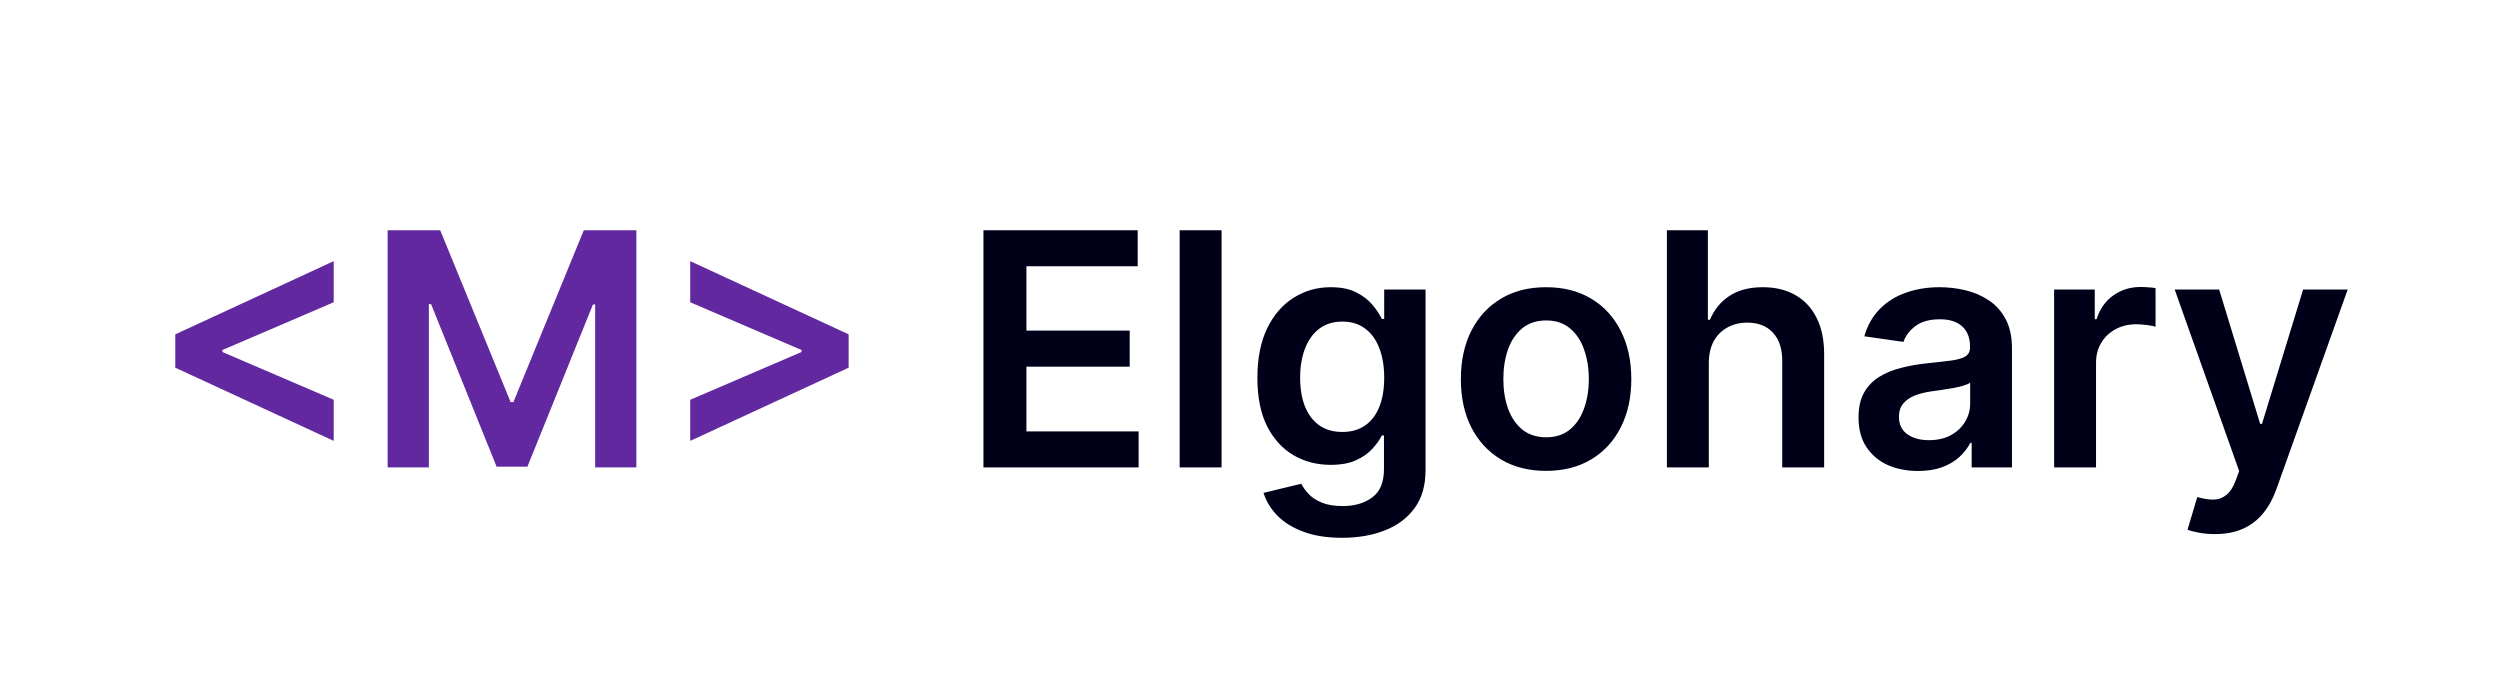
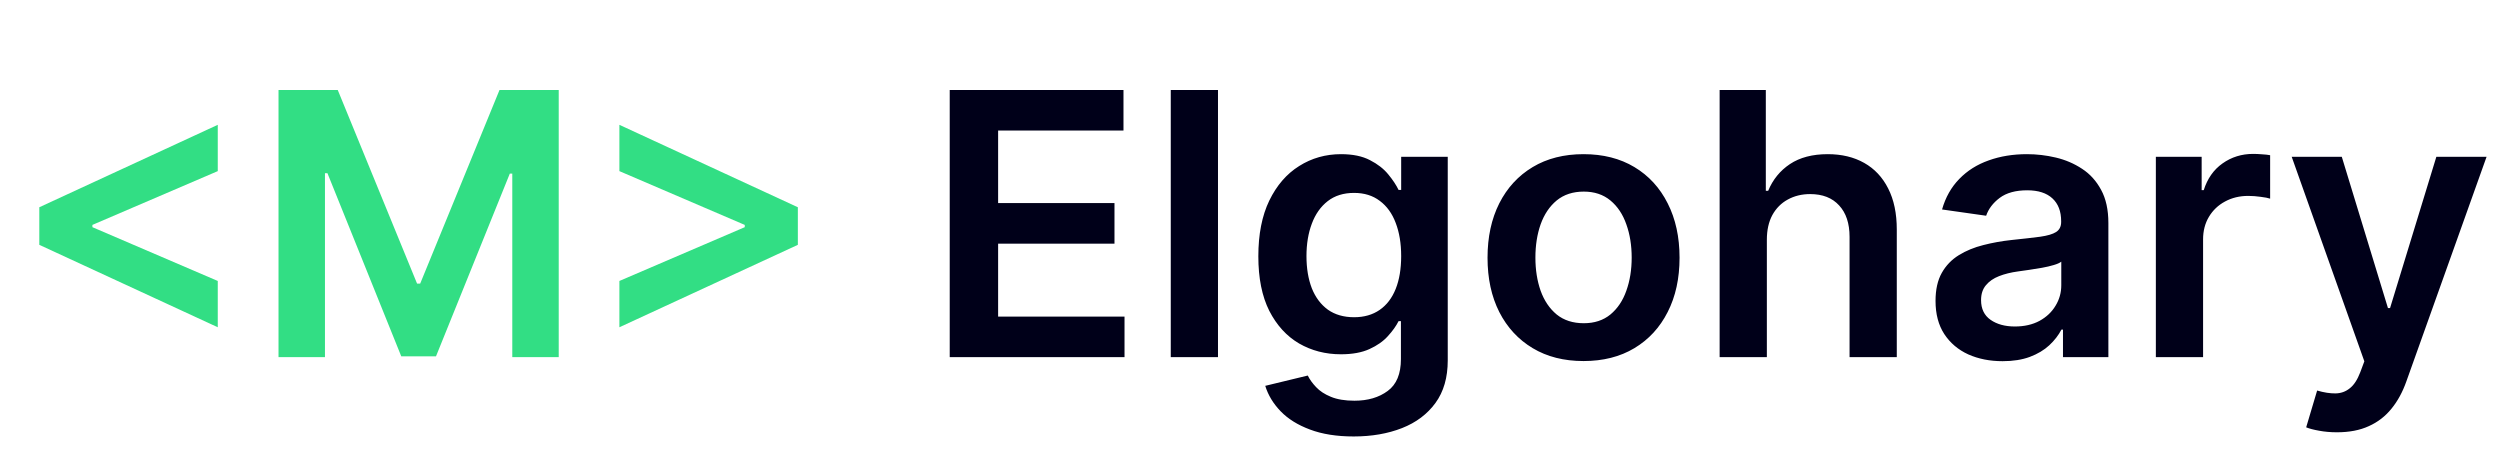
- <svg xmlns="http://www.w3.org/2000/svg" width="230" height="64" viewBox="0 0 230 64" fill="none">
-   <path d="M16.127 33.828V30.759L30.701 24.026V27.808L20.346 32.251L20.463 32.048V32.538L20.346 32.336L30.701 36.779V40.56L16.127 33.828ZM35.663 21.182H40.499L46.977 36.992H47.232L53.709 21.182H58.546V43H54.754V28.011H54.551L48.521 42.936H45.688L39.658 27.979H39.455V43H35.663V21.182ZM78.074 33.828L63.5 40.56V36.779L73.855 32.336L73.738 32.538V32.048L73.855 32.251L63.5 27.808V24.026L78.074 30.759V33.828Z" fill="#61289F" />
-   <path d="M90.477 43V21.182H104.668V24.495H94.43V30.418H103.932V33.732H94.43V39.687H104.753V43H90.477ZM112.386 21.182V43H108.529V21.182H112.386ZM123.468 49.477C122.083 49.477 120.894 49.289 119.899 48.913C118.905 48.543 118.106 48.046 117.502 47.421C116.899 46.796 116.479 46.104 116.245 45.344L119.718 44.502C119.874 44.822 120.102 45.138 120.4 45.45C120.698 45.77 121.1 46.033 121.604 46.239C122.115 46.452 122.758 46.558 123.532 46.558C124.626 46.558 125.531 46.292 126.249 45.759C126.966 45.234 127.325 44.367 127.325 43.16V40.06H127.133C126.934 40.458 126.643 40.866 126.259 41.285C125.883 41.704 125.382 42.056 124.757 42.34C124.139 42.624 123.362 42.766 122.424 42.766C121.167 42.766 120.027 42.471 119.004 41.882C117.989 41.285 117.179 40.397 116.575 39.218C115.979 38.032 115.68 36.548 115.68 34.765C115.68 32.968 115.979 31.452 116.575 30.216C117.179 28.973 117.992 28.032 119.015 27.393C120.038 26.747 121.178 26.423 122.435 26.423C123.394 26.423 124.182 26.587 124.8 26.913C125.425 27.233 125.922 27.62 126.291 28.075C126.661 28.522 126.941 28.945 127.133 29.342H127.346V26.637H131.149V43.266C131.149 44.666 130.815 45.823 130.148 46.739C129.48 47.656 128.568 48.341 127.41 48.796C126.252 49.25 124.938 49.477 123.468 49.477ZM123.5 39.74C124.317 39.74 125.013 39.541 125.588 39.144C126.163 38.746 126.6 38.174 126.899 37.428C127.197 36.683 127.346 35.788 127.346 34.744C127.346 33.714 127.197 32.812 126.899 32.038C126.607 31.264 126.174 30.663 125.599 30.237C125.031 29.804 124.331 29.587 123.5 29.587C122.641 29.587 121.923 29.811 121.348 30.259C120.773 30.706 120.34 31.32 120.048 32.102C119.757 32.876 119.612 33.757 119.612 34.744C119.612 35.745 119.757 36.622 120.048 37.375C120.347 38.121 120.783 38.703 121.359 39.122C121.941 39.534 122.655 39.74 123.5 39.74ZM142.239 43.32C140.641 43.32 139.256 42.968 138.085 42.265C136.913 41.562 136.004 40.578 135.357 39.314C134.718 38.05 134.399 36.572 134.399 34.882C134.399 33.192 134.718 31.711 135.357 30.44C136.004 29.168 136.913 28.181 138.085 27.478C139.256 26.775 140.641 26.423 142.239 26.423C143.837 26.423 145.222 26.775 146.394 27.478C147.566 28.181 148.472 29.168 149.111 30.44C149.757 31.711 150.08 33.192 150.08 34.882C150.08 36.572 149.757 38.05 149.111 39.314C148.472 40.578 147.566 41.562 146.394 42.265C145.222 42.968 143.837 43.32 142.239 43.32ZM142.261 40.23C143.127 40.23 143.852 39.992 144.434 39.516C145.016 39.033 145.45 38.387 145.734 37.578C146.025 36.768 146.171 35.866 146.171 34.871C146.171 33.87 146.025 32.965 145.734 32.155C145.45 31.338 145.016 30.688 144.434 30.205C143.852 29.722 143.127 29.481 142.261 29.481C141.373 29.481 140.634 29.722 140.045 30.205C139.462 30.688 139.026 31.338 138.734 32.155C138.45 32.965 138.308 33.87 138.308 34.871C138.308 35.866 138.45 36.768 138.734 37.578C139.026 38.387 139.462 39.033 140.045 39.516C140.634 39.992 141.373 40.23 142.261 40.23ZM157.21 33.412V43H153.354V21.182H157.125V29.417H157.317C157.7 28.494 158.293 27.766 159.096 27.233C159.905 26.693 160.935 26.423 162.185 26.423C163.322 26.423 164.312 26.661 165.158 27.137C166.003 27.613 166.656 28.309 167.118 29.225C167.587 30.141 167.821 31.26 167.821 32.581V43H163.964V33.178C163.964 32.077 163.68 31.221 163.112 30.61C162.551 29.992 161.763 29.683 160.747 29.683C160.065 29.683 159.454 29.832 158.915 30.131C158.382 30.422 157.963 30.845 157.658 31.398C157.359 31.953 157.21 32.624 157.21 33.412ZM176.461 43.33C175.424 43.33 174.49 43.146 173.659 42.776C172.835 42.4 172.182 41.846 171.699 41.114C171.223 40.383 170.985 39.481 170.985 38.408C170.985 37.485 171.155 36.722 171.496 36.118C171.837 35.514 172.302 35.031 172.892 34.669C173.481 34.307 174.146 34.033 174.884 33.849C175.63 33.657 176.4 33.519 177.196 33.433C178.155 33.334 178.932 33.245 179.529 33.167C180.126 33.082 180.559 32.954 180.829 32.783C181.106 32.606 181.244 32.333 181.244 31.963V31.899C181.244 31.097 181.006 30.475 180.53 30.035C180.055 29.595 179.369 29.374 178.474 29.374C177.53 29.374 176.78 29.58 176.226 29.992C175.68 30.404 175.31 30.891 175.119 31.452L171.518 30.94C171.802 29.946 172.271 29.115 172.924 28.448C173.577 27.773 174.376 27.269 175.321 26.935C176.266 26.594 177.31 26.423 178.453 26.423C179.241 26.423 180.026 26.516 180.807 26.7C181.589 26.885 182.302 27.19 182.949 27.617C183.595 28.036 184.114 28.607 184.504 29.332C184.902 30.056 185.101 30.962 185.101 32.048V43H181.393V40.752H181.266C181.031 41.207 180.701 41.633 180.275 42.031C179.856 42.421 179.327 42.737 178.687 42.979C178.055 43.213 177.313 43.33 176.461 43.33ZM177.462 40.496C178.236 40.496 178.908 40.344 179.476 40.038C180.044 39.726 180.481 39.314 180.786 38.803C181.099 38.291 181.255 37.734 181.255 37.13V35.202C181.134 35.301 180.928 35.394 180.637 35.479C180.353 35.564 180.033 35.639 179.678 35.703C179.323 35.766 178.972 35.823 178.623 35.873C178.275 35.923 177.974 35.965 177.718 36.001C177.143 36.079 176.628 36.207 176.173 36.384C175.719 36.562 175.36 36.81 175.097 37.13C174.834 37.443 174.703 37.847 174.703 38.345C174.703 39.055 174.962 39.591 175.481 39.953C175.999 40.315 176.66 40.496 177.462 40.496ZM188.979 43V26.637H192.718V29.364H192.888C193.187 28.419 193.698 27.691 194.422 27.18C195.154 26.661 195.989 26.402 196.926 26.402C197.139 26.402 197.377 26.413 197.64 26.434C197.91 26.448 198.133 26.473 198.311 26.509V30.056C198.148 29.999 197.888 29.95 197.533 29.907C197.185 29.857 196.848 29.832 196.521 29.832C195.818 29.832 195.186 29.985 194.625 30.291C194.071 30.589 193.634 31.004 193.315 31.537C192.995 32.07 192.835 32.684 192.835 33.38V43H188.979ZM203.768 49.136C203.243 49.136 202.756 49.094 202.309 49.009C201.868 48.931 201.517 48.838 201.254 48.732L202.149 45.727C202.71 45.891 203.211 45.969 203.651 45.962C204.091 45.955 204.478 45.816 204.812 45.546C205.153 45.283 205.441 44.843 205.675 44.225L206.005 43.341L200.071 26.637H204.162L207.934 38.994H208.104L211.886 26.637H215.988L209.436 44.982C209.13 45.848 208.726 46.59 208.221 47.208C207.717 47.833 207.099 48.309 206.368 48.636C205.643 48.97 204.777 49.136 203.768 49.136Z" fill="#000019" />
+ <svg xmlns="http://www.w3.org/2000/svg" width="245" height="44" viewBox="0 0 245 44" fill="none">
+   <path d="M3.852 23.993V20.311L21.341 12.232V16.77L8.915 22.101L9.056 21.858V22.446L8.915 22.203L21.341 27.534V32.072L3.852 23.993ZM27.295 8.818H33.099L40.872 27.79H41.179L48.952 8.818H54.755V35H50.204V17.013H49.962L42.726 34.923H39.325L32.089 16.974H31.846V35H27.295V8.818ZM78.189 23.993L60.7 32.072V27.534L73.126 22.203L72.986 22.446V21.858L73.126 22.101L60.7 16.77V12.232L78.189 20.311V23.993Z" fill="#32DE84" />
+   <path d="M93.073 35V8.818H110.101V12.794H97.816V19.902H109.219V23.878H97.816V31.024H110.203V35H93.073ZM119.363 8.818V35H114.735V8.818H119.363ZM132.662 42.773C131 42.773 129.572 42.547 128.379 42.095C127.186 41.652 126.227 41.055 125.503 40.305C124.778 39.555 124.275 38.724 123.994 37.812L128.162 36.803C128.349 37.186 128.622 37.565 128.98 37.94C129.338 38.324 129.819 38.639 130.425 38.886C131.038 39.142 131.809 39.27 132.738 39.27C134.051 39.27 135.138 38.95 135.998 38.311C136.859 37.68 137.29 36.641 137.29 35.192V31.472H137.059C136.821 31.949 136.471 32.439 136.011 32.942C135.559 33.445 134.959 33.867 134.209 34.207C133.467 34.548 132.534 34.719 131.409 34.719C129.9 34.719 128.532 34.365 127.305 33.658C126.086 32.942 125.115 31.876 124.39 30.462C123.675 29.038 123.317 27.257 123.317 25.118C123.317 22.962 123.675 21.142 124.39 19.659C125.115 18.168 126.091 17.038 127.318 16.271C128.545 15.496 129.913 15.108 131.422 15.108C132.572 15.108 133.518 15.304 134.26 15.696C135.01 16.079 135.606 16.544 136.05 17.09C136.493 17.626 136.829 18.134 137.059 18.611H137.315V15.364H141.879V35.32C141.879 36.999 141.479 38.388 140.677 39.487C139.876 40.587 138.781 41.409 137.392 41.955C136.003 42.5 134.426 42.773 132.662 42.773ZM132.7 31.088C133.68 31.088 134.515 30.849 135.206 30.372C135.896 29.895 136.42 29.209 136.778 28.314C137.136 27.419 137.315 26.345 137.315 25.092C137.315 23.857 137.136 22.774 136.778 21.845C136.429 20.916 135.909 20.196 135.219 19.685C134.537 19.165 133.697 18.905 132.7 18.905C131.669 18.905 130.808 19.173 130.118 19.71C129.427 20.247 128.907 20.984 128.558 21.922C128.209 22.851 128.034 23.908 128.034 25.092C128.034 26.294 128.209 27.347 128.558 28.25C128.916 29.145 129.44 29.844 130.131 30.347C130.829 30.841 131.686 31.088 132.7 31.088ZM155.187 35.383C153.27 35.383 151.608 34.962 150.202 34.118C148.795 33.274 147.704 32.094 146.929 30.577C146.162 29.06 145.778 27.287 145.778 25.259C145.778 23.23 146.162 21.453 146.929 19.928C147.704 18.402 148.795 17.217 150.202 16.374C151.608 15.53 153.27 15.108 155.187 15.108C157.105 15.108 158.767 15.53 160.173 16.374C161.579 17.217 162.666 18.402 163.433 19.928C164.209 21.453 164.596 23.23 164.596 25.259C164.596 27.287 164.209 29.06 163.433 30.577C162.666 32.094 161.579 33.274 160.173 34.118C158.767 34.962 157.105 35.383 155.187 35.383ZM155.213 31.676C156.253 31.676 157.122 31.391 157.821 30.82C158.52 30.24 159.04 29.465 159.381 28.493C159.73 27.521 159.905 26.439 159.905 25.246C159.905 24.044 159.73 22.957 159.381 21.986C159.04 21.006 158.52 20.226 157.821 19.646C157.122 19.067 156.253 18.777 155.213 18.777C154.148 18.777 153.261 19.067 152.554 19.646C151.855 20.226 151.331 21.006 150.981 21.986C150.64 22.957 150.47 24.044 150.47 25.246C150.47 26.439 150.64 27.521 150.981 28.493C151.331 29.465 151.855 30.24 152.554 30.82C153.261 31.391 154.148 31.676 155.213 31.676ZM173.152 23.494V35H168.524V8.818H173.05V18.7H173.28C173.74 17.592 174.452 16.719 175.415 16.079C176.387 15.432 177.622 15.108 179.122 15.108C180.486 15.108 181.675 15.393 182.689 15.964C183.703 16.535 184.487 17.371 185.041 18.47C185.604 19.57 185.885 20.912 185.885 22.497V35H181.257V23.213C181.257 21.892 180.916 20.865 180.235 20.132C179.561 19.391 178.615 19.02 177.396 19.02C176.578 19.02 175.845 19.199 175.198 19.557C174.558 19.906 174.056 20.413 173.689 21.078C173.331 21.743 173.152 22.548 173.152 23.494ZM196.253 35.396C195.009 35.396 193.888 35.175 192.891 34.731C191.902 34.28 191.118 33.615 190.539 32.737C189.968 31.859 189.682 30.777 189.682 29.49C189.682 28.382 189.887 27.466 190.296 26.741C190.705 26.017 191.263 25.438 191.97 25.003C192.678 24.568 193.475 24.24 194.361 24.018C195.256 23.788 196.181 23.622 197.135 23.52C198.286 23.401 199.219 23.294 199.935 23.2C200.651 23.098 201.171 22.945 201.494 22.74C201.827 22.527 201.993 22.199 201.993 21.756V21.679C201.993 20.716 201.708 19.97 201.137 19.442C200.566 18.913 199.743 18.649 198.669 18.649C197.536 18.649 196.637 18.896 195.972 19.391C195.316 19.885 194.872 20.469 194.642 21.142L190.321 20.528C190.662 19.335 191.225 18.338 192.009 17.537C192.793 16.727 193.752 16.122 194.885 15.722C196.019 15.312 197.271 15.108 198.644 15.108C199.59 15.108 200.531 15.219 201.469 15.44C202.406 15.662 203.263 16.028 204.039 16.54C204.814 17.043 205.436 17.729 205.905 18.598C206.382 19.467 206.621 20.554 206.621 21.858V35H202.172V32.303H202.019C201.737 32.848 201.341 33.359 200.83 33.837C200.327 34.305 199.692 34.685 198.925 34.974C198.166 35.256 197.276 35.396 196.253 35.396ZM197.455 31.996C198.384 31.996 199.189 31.812 199.871 31.446C200.553 31.071 201.077 30.577 201.443 29.963C201.818 29.349 202.006 28.68 202.006 27.956V25.642C201.861 25.761 201.614 25.872 201.264 25.974C200.923 26.077 200.54 26.166 200.114 26.243C199.688 26.32 199.266 26.388 198.848 26.447C198.431 26.507 198.068 26.558 197.762 26.601C197.071 26.695 196.453 26.848 195.908 27.061C195.362 27.274 194.932 27.572 194.617 27.956C194.301 28.331 194.144 28.817 194.144 29.413C194.144 30.266 194.455 30.909 195.077 31.344C195.699 31.778 196.492 31.996 197.455 31.996ZM211.274 35V15.364H215.762V18.636H215.966C216.324 17.503 216.938 16.629 217.807 16.016C218.685 15.393 219.686 15.082 220.811 15.082C221.067 15.082 221.352 15.095 221.668 15.121C221.992 15.138 222.26 15.168 222.473 15.21V19.467C222.277 19.399 221.966 19.34 221.54 19.288C221.122 19.229 220.718 19.199 220.325 19.199C219.482 19.199 218.723 19.382 218.05 19.749C217.385 20.107 216.861 20.605 216.477 21.244C216.094 21.884 215.902 22.621 215.902 23.456V35H211.274ZM229.022 42.364C228.391 42.364 227.807 42.312 227.27 42.21C226.742 42.117 226.32 42.006 226.005 41.878L227.079 38.273C227.752 38.469 228.353 38.562 228.881 38.554C229.41 38.545 229.874 38.379 230.275 38.055C230.684 37.74 231.029 37.212 231.31 36.47L231.706 35.409L224.586 15.364H229.495L234.02 30.193H234.225L238.763 15.364H243.685L235.823 37.378C235.456 38.418 234.971 39.308 234.366 40.05C233.76 40.8 233.019 41.371 232.141 41.763C231.272 42.163 230.232 42.364 229.022 42.364Z" fill="#000019" />
</svg>
